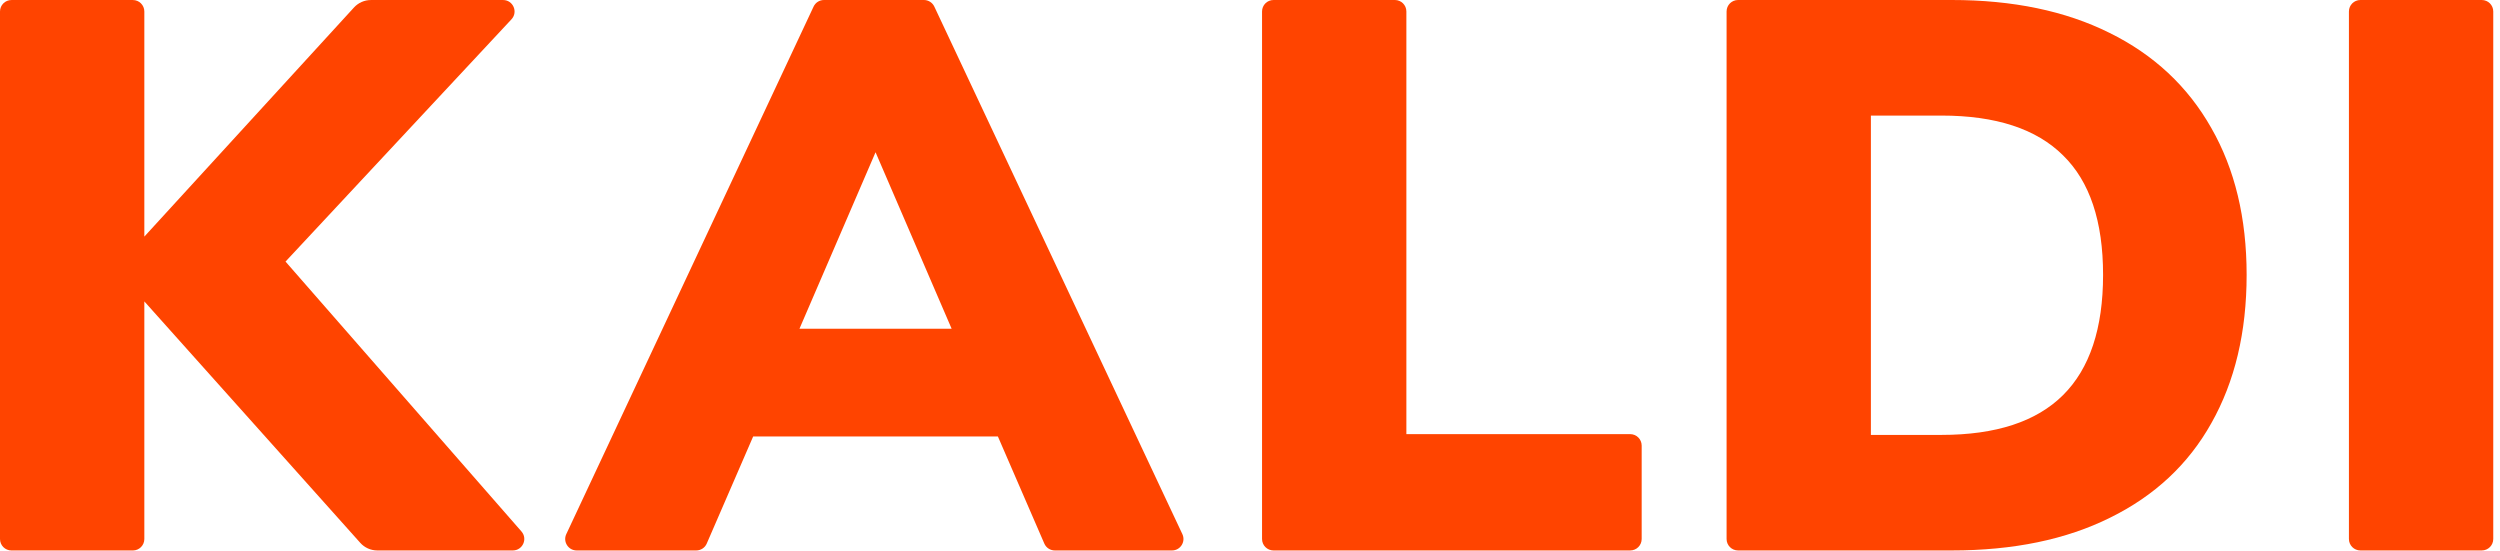
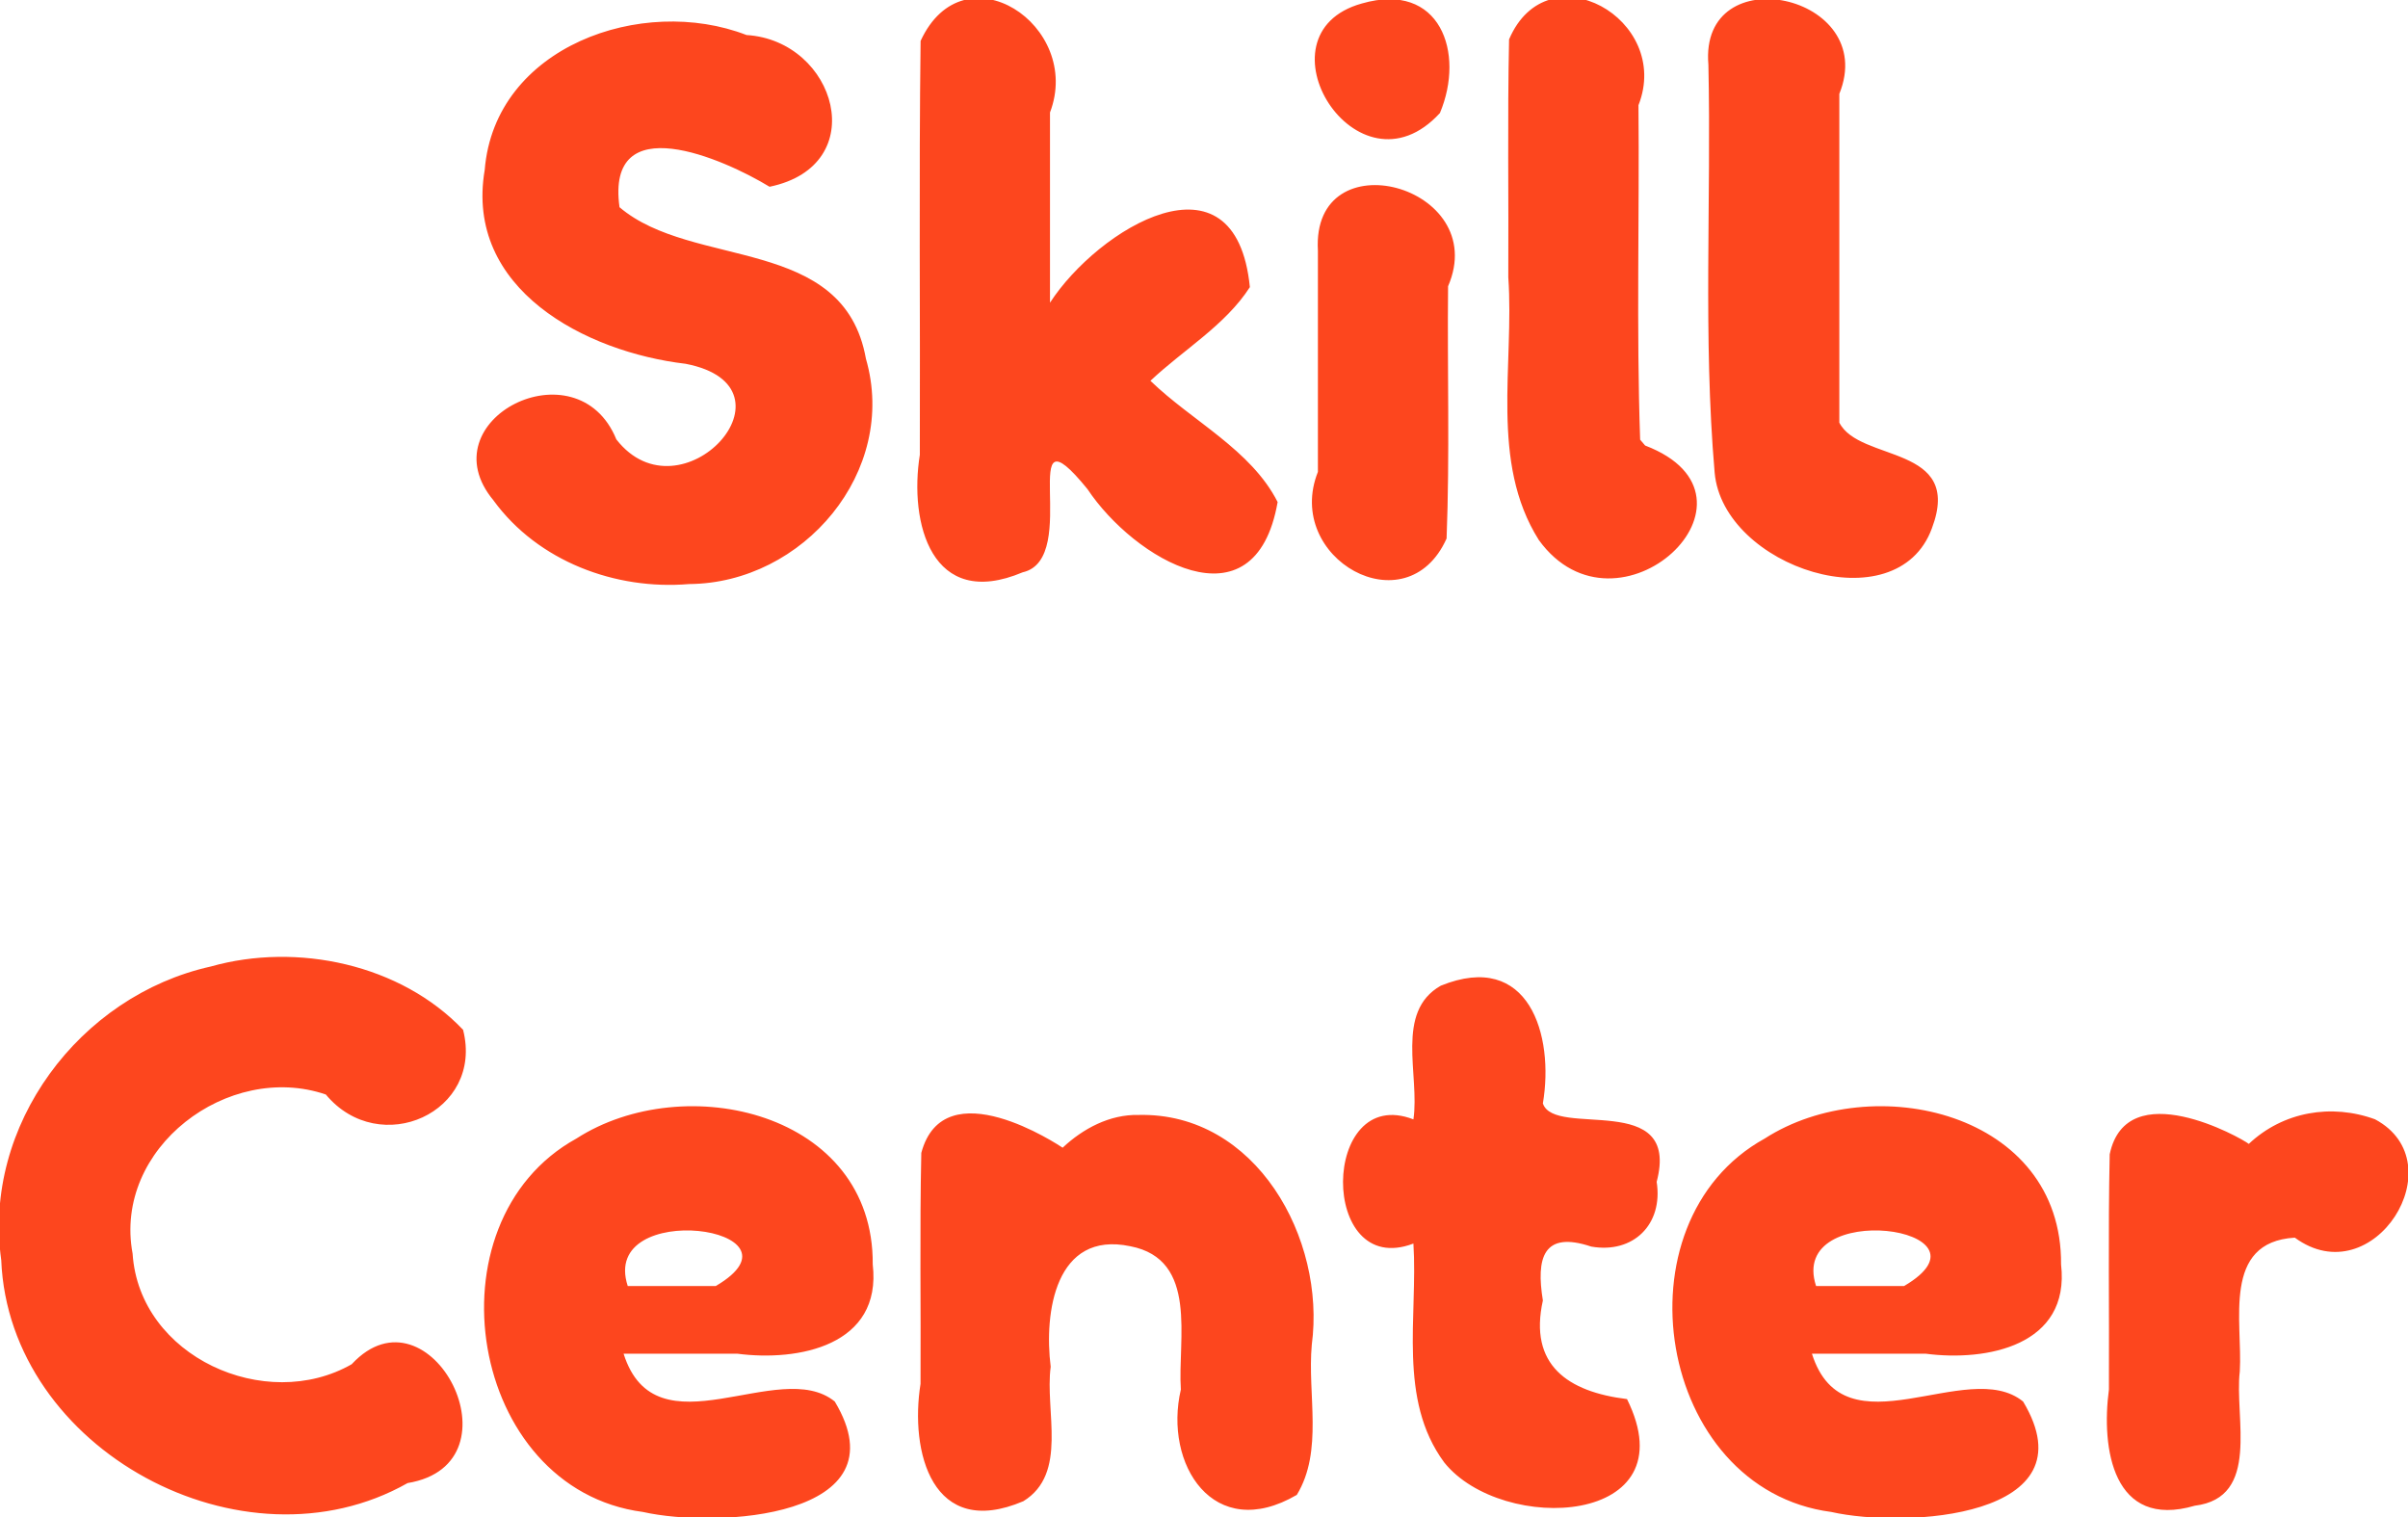
- <svg xmlns="http://www.w3.org/2000/svg" xmlns:xlink="http://www.w3.org/1999/xlink" viewBox="0 0 109 24">
-   <g transform="translate(-1470)">
-     <g style="mix-blend-mode:normal" transform="translate(1470)" fill="#f40">
-       <use xlink:href="#b" style="mix-blend-mode:normal" />
-       <use xlink:href="#c" style="mix-blend-mode:normal" />
-       <use xlink:href="#d" style="mix-blend-mode:normal" />
-       <use xlink:href="#e" style="mix-blend-mode:normal" />
-       <use xlink:href="#f" style="mix-blend-mode:normal" />
-     </g>
+ <svg xmlns="http://www.w3.org/2000/svg" width="34.262mm" height="21.579mm" viewBox="0 0 34.262 21.579" version="1.1" id="svg8">
+   <defs id="defs2" />
+   <g id="layer1" transform="translate(-28.8083,-92.99566)">
+     <path style="fill:#fd461e;fill-opacity:1;stroke:none;stroke-width:0.265" d="m 35.832,100.118 c -0.96,-1.146 1.188,-2.238 1.746,-0.87 0.921,1.181 2.686,-0.747 0.986,-1.076 -1.424,-0.167 -3.148,-1.063 -2.859,-2.759 0.142,-1.756 2.242,-2.494 3.725,-1.919 1.277,0.079 1.795,1.855 0.328,2.159 -0.657,-0.4 -2.333,-1.137 -2.135,0.291 1.041,0.887 3.192,0.392 3.506,2.156 0.463,1.603 -0.891,3.195 -2.515,3.206 -1.049,0.089 -2.15,-0.323 -2.782,-1.187 z m 9.345,-1.704 c 0.597,0.577 1.431,0.98 1.81,1.725 -0.323,1.845 -2.049,0.804 -2.705,-0.183 -1.05,-1.291 -0.069,0.992 -0.923,1.183 -1.301,0.549 -1.617,-0.708 -1.463,-1.672 0.007,-1.963 -0.014,-3.927 0.011,-5.889 0.617,-1.34 2.314,-0.222 1.841,1.018 0,0.902 0,1.805 0,2.707 0.678,-1.048 2.641,-2.258 2.844,-0.222 -0.348,0.542 -0.949,0.893 -1.415,1.333 z m 2.383,-1.852 c -0.095,-1.615 2.472,-0.928 1.852,0.507 -0.012,1.196 0.025,2.394 -0.021,3.589 -0.571,1.272 -2.32,0.28 -1.831,-0.948 0,-1.049 0,-2.099 0,-3.148 z m 1.736,-1.958 c -1.175,1.283 -2.67,-1.126 -1.11,-1.559 1.114,-0.321 1.471,0.701 1.11,1.559 z m 2.92,4.731 c 1.919,0.734 -0.392,2.893 -1.513,1.344 -0.7,-1.111 -0.347,-2.494 -0.434,-3.739 0.006,-1.128 -0.013,-2.256 0.011,-3.384 0.549,-1.285 2.324,-0.29 1.841,0.937 0.015,1.586 -0.031,3.175 0.024,4.759 z m 2.762,-0.328 c 0.286,0.571 1.771,0.307 1.318,1.506 -0.5,1.366 -2.972,0.554 -3.091,-0.793 -0.166,-1.925 -0.047,-3.87 -0.089,-5.804 -0.133,-1.548 2.437,-1.005 1.863,0.415 0,1.558 0,3.117 0,4.675 z M 33.814,112.405 c 1.111,-1.192 2.459,1.418 0.794,1.693 -2.34,1.325 -5.673,-0.472 -5.782,-3.172 -0.268,-1.914 1.112,-3.763 2.981,-4.178 1.229,-0.347 2.702,-0.033 3.59,0.9 0.3,1.174 -1.186,1.842 -1.953,0.921 -1.386,-0.473 -3.029,0.761 -2.749,2.264 0.095,1.466 1.892,2.276 3.119,1.573 z m 7.412,-1.418 c 0.134,1.158 -1.061,1.384 -1.928,1.27 -0.539,0 -1.078,0 -1.617,0 0.459,1.451 2.214,0.035 3.005,0.681 0.993,1.656 -1.681,1.808 -2.73,1.571 -2.48,-0.325 -3.101,-4.123 -0.947,-5.313 1.54,-0.991 4.234,-0.376 4.217,1.791 z m -2.233,0.307 c 1.418,-0.833 -1.663,-1.255 -1.253,0 0.418,0 0.835,0 1.253,0 z m 6.014,-2.434 c 1.674,-0.04 2.667,1.762 2.466,3.269 -0.065,0.71 0.168,1.509 -0.213,2.137 -1.186,0.692 -1.898,-0.438 -1.65,-1.499 -0.048,-0.715 0.256,-1.851 -0.72,-2.039 -1.067,-0.224 -1.229,0.945 -1.132,1.715 -0.085,0.633 0.25,1.52 -0.389,1.913 -1.3,0.554 -1.617,-0.706 -1.463,-1.67 0.006,-1.095 -0.013,-2.191 0.011,-3.286 0.322,-1.202 1.961,-0.107 2.011,-0.074 0.291,-0.273 0.671,-0.475 1.079,-0.466 z m 6.442,1.873 c -0.686,-0.23 -0.786,0.164 -0.688,0.767 -0.204,0.919 0.356,1.3 1.197,1.403 0.895,1.808 -1.777,1.931 -2.601,0.901 -0.663,-0.899 -0.373,-2.073 -0.438,-3.114 -1.35,0.514 -1.321,-2.277 0,-1.767 0.093,-0.629 -0.267,-1.529 0.389,-1.902 1.256,-0.51 1.617,0.706 1.453,1.675 0.165,0.5 1.965,-0.194 1.619,1.116 0.095,0.605 -0.333,1.026 -0.931,0.921 z m 6.685,0.254 c 0.134,1.158 -1.061,1.384 -1.928,1.27 -0.539,0 -1.078,0 -1.617,0 0.459,1.451 2.214,0.035 3.005,0.681 0.993,1.656 -1.681,1.808 -2.73,1.571 -2.48,-0.325 -3.101,-4.123 -0.947,-5.313 1.54,-0.991 4.234,-0.376 4.217,1.791 z m -2.233,0.307 c 1.418,-0.833 -1.663,-1.255 -1.253,0 0.418,0 0.835,0 1.253,0 z m 6.702,-2.371 c 1.156,0.619 -0.026,2.503 -1.143,1.683 -1.043,0.061 -0.74,1.201 -0.783,1.903 -0.079,0.657 0.3,1.796 -0.64,1.911 -1.168,0.342 -1.334,-0.818 -1.222,-1.654 0.006,-1.115 -0.013,-2.231 0.011,-3.346 0.24,-1.148 1.871,-0.235 1.979,-0.148 0.488,-0.46 1.177,-0.577 1.799,-0.349 z" id="text817" />
  </g>
-   <defs>
-     <path id="b" d="M22.735 23.171c.283.323.053.829-.376.829h-5.907c-.285 0-.556-.121-.745-.333l-9.414-10.526v10.36c0 .276-.224.5-.5.5h-5.293c-.276 0-.5-.224-.5-.5v-23c0-.276.224-.5.5-.5h5.293c.276 0 .5.224.5.5v9.815l9.141-9.99c.19-.207.457-.325.738-.325h5.762c.437 0 .664.521.366.841l-9.851 10.563 10.287 11.767z" />
-     <path id="c" d="M45.991 24c-.199 0-.38-.118-.459-.301l-2.024-4.669h-10.67l-2.024 4.669c-.079.183-.259.301-.459.301h-5.212c-.366 0-.608-.381-.453-.712l10.782-23c.082-.176.259-.288.453-.288h4.358c.194 0 .37.112.453.287l10.815 23c.156.332-.086.713-.452.713h-5.108zm-11.135-9.668h6.635l-3.317-7.694-3.317 7.694z" />
-     <path id="d" d="M55.525 24c-.276 0-.5-.224-.5-.5v-23c0-.276.224-.5.5-.5h5.293c.276 0 .5.224.5.5v18.428h9.759c.276 0 .5.224.5.5v4.072c0 .276-.224.5-.5.5h-15.552z" />
-     <path id="e" d="M75.279.5c0-.276.224-.5.5-.5h9.315c2.667 0 4.959.477 6.874 1.43 1.938.953 3.42 2.338 4.446 4.153 1.026 1.793 1.539 3.926 1.539 6.4 0 2.496-.513 4.652-1.539 6.468-1.003 1.793-2.474 3.166-4.412 4.119-1.915.953-4.218 1.43-6.908 1.43h-9.315c-.276 0-.5-.224-.5-.5v-23zm9.37 18.462c2.371 0 4.138-.579 5.301-1.736 1.163-1.157 1.744-2.905 1.744-5.242 0-2.338-.581-4.074-1.744-5.209-1.163-1.157-2.93-1.736-5.301-1.736h-3.078v13.923h3.078z" />
-     <path id="f" d="M102.913 24c-.276 0-.5-.224-.5-.5v-23c0-.276.224-.5.5-.5h5.293c.276 0 .5.224.5.5v23c0 .276-.224.5-.5.5h-5.293z" />
-   </defs>
</svg>
